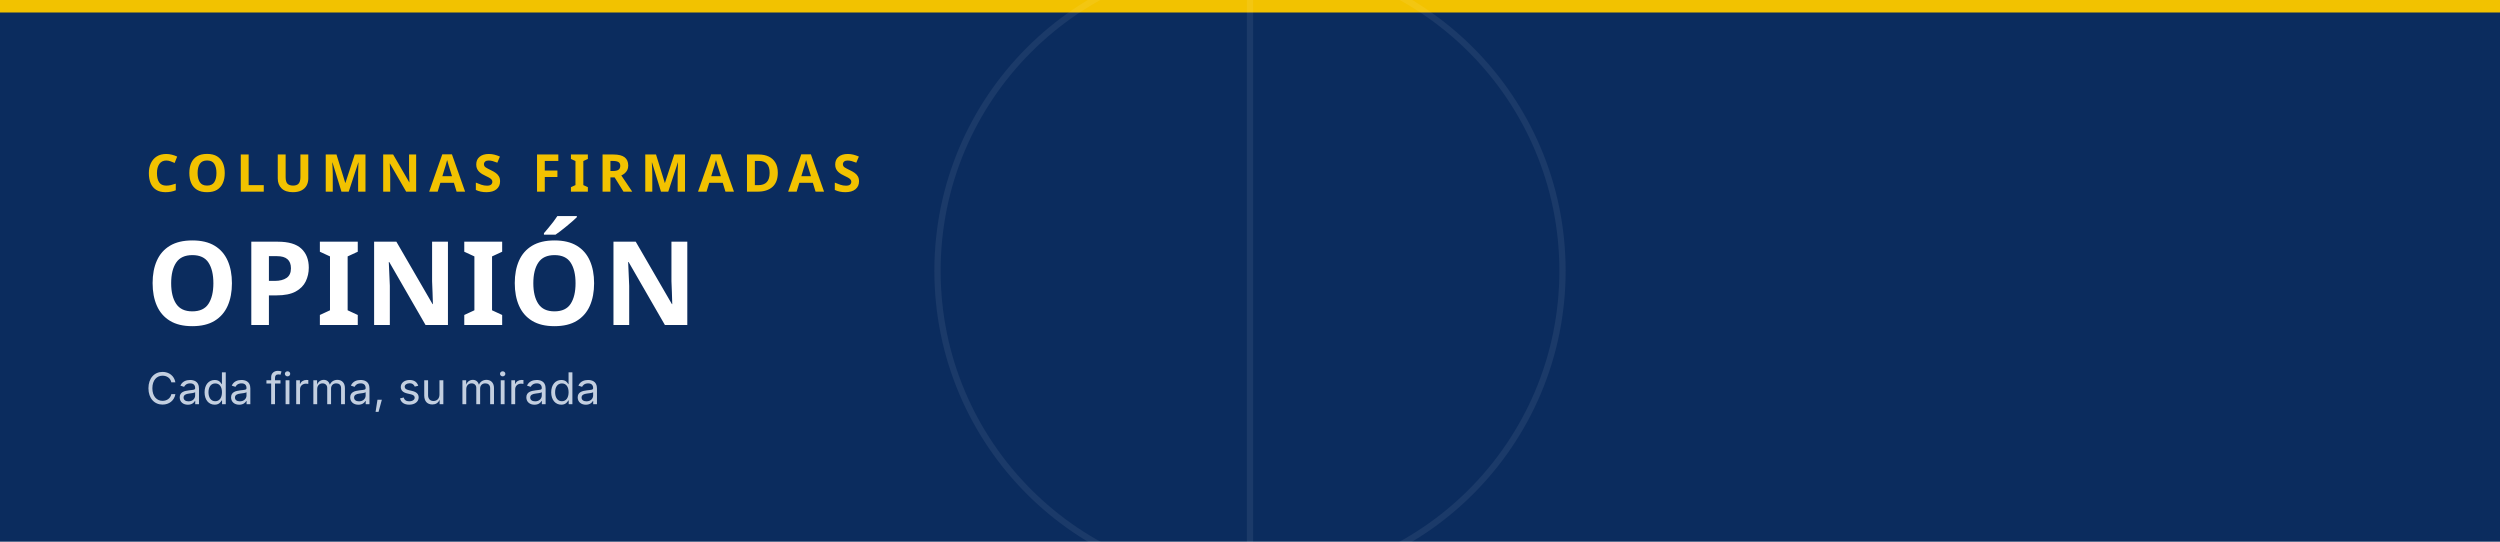
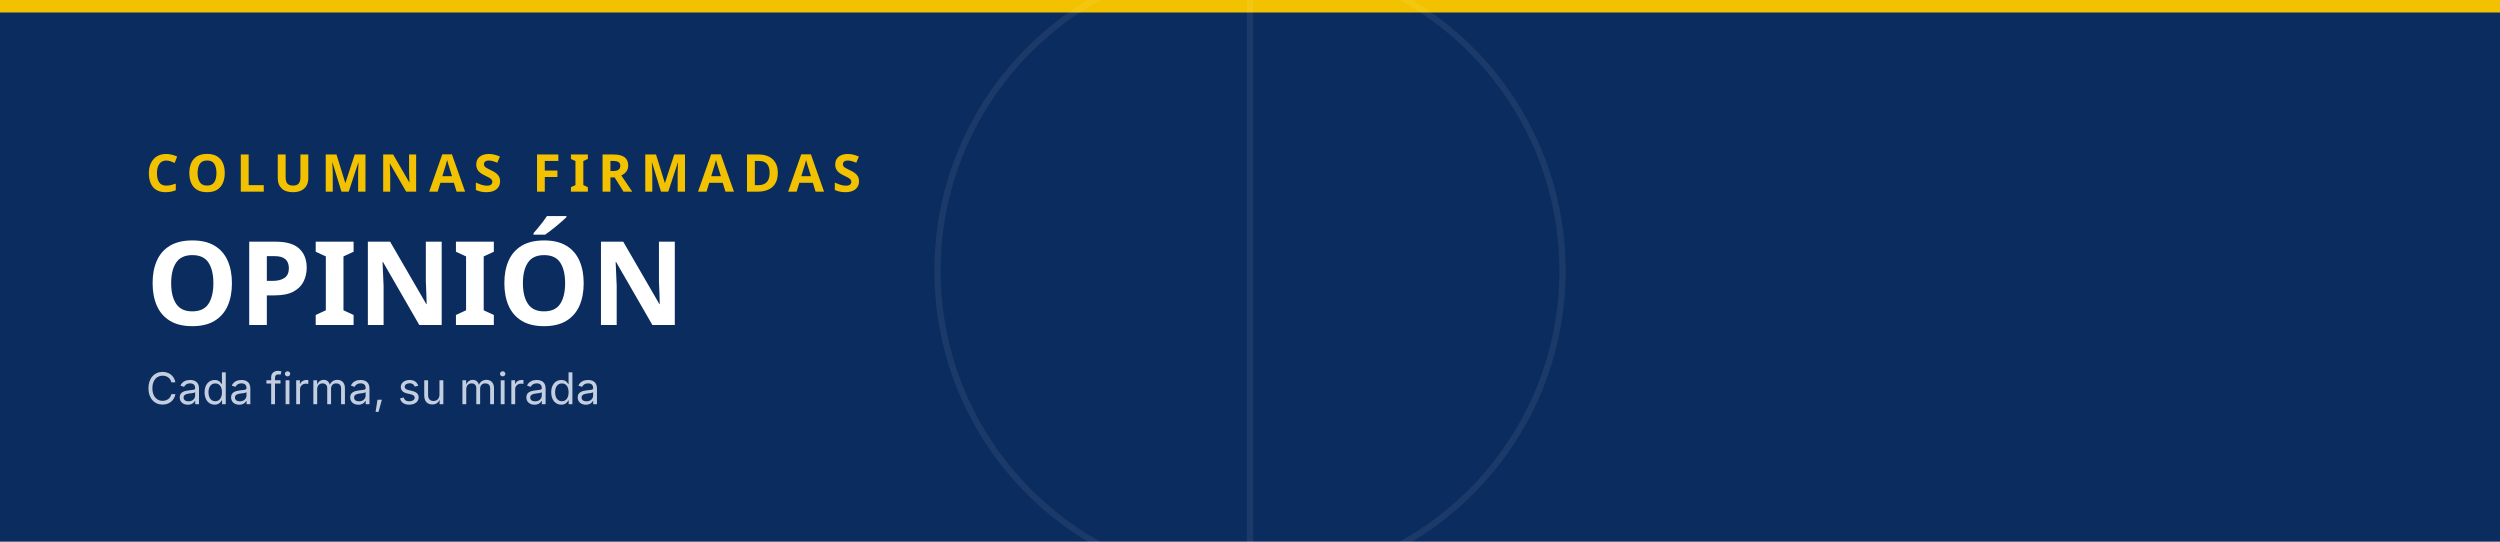
<svg xmlns="http://www.w3.org/2000/svg" viewBox="0 0 1200 260" width="1200" height="260">
  <rect width="1200" height="260" fill="#0B2C5E" />
  <rect width="1200" height="6" fill="#F2C200" />
  <g opacity="0.07">
    <circle cx="600" cy="130" r="150" fill="none" stroke="#FFFFFF" stroke-width="3" />
    <line x1="600" y1="-20" x2="600" y2="280" stroke="#FFFFFF" stroke-width="3" />
  </g>
  <text x="70" y="92" font-family="Barlow Condensed, Oswald, sans-serif" font-size="25" font-weight="700" fill="#F2C200" letter-spacing="4">COLUMNAS FIRMADAS</text>
-   <text x="70" y="156" font-family="Barlow Condensed, Oswald, sans-serif" font-size="56" font-weight="700" fill="#FFFFFF" letter-spacing="1">OPINIÓN</text>
+   <text x="70" y="156" font-family="Barlow Condensed, Oswald, sans-serif" font-size="56" font-weight="700" fill="#FFFFFF" textLength="216" lengthAdjust="spacingAndGlyphs">OPINIÓN</text>
  <text x="70" y="194" font-family="Inter, system-ui, sans-serif" font-size="21" fill="#C3CFE0">Cada firma, su mirada</text>
</svg>
